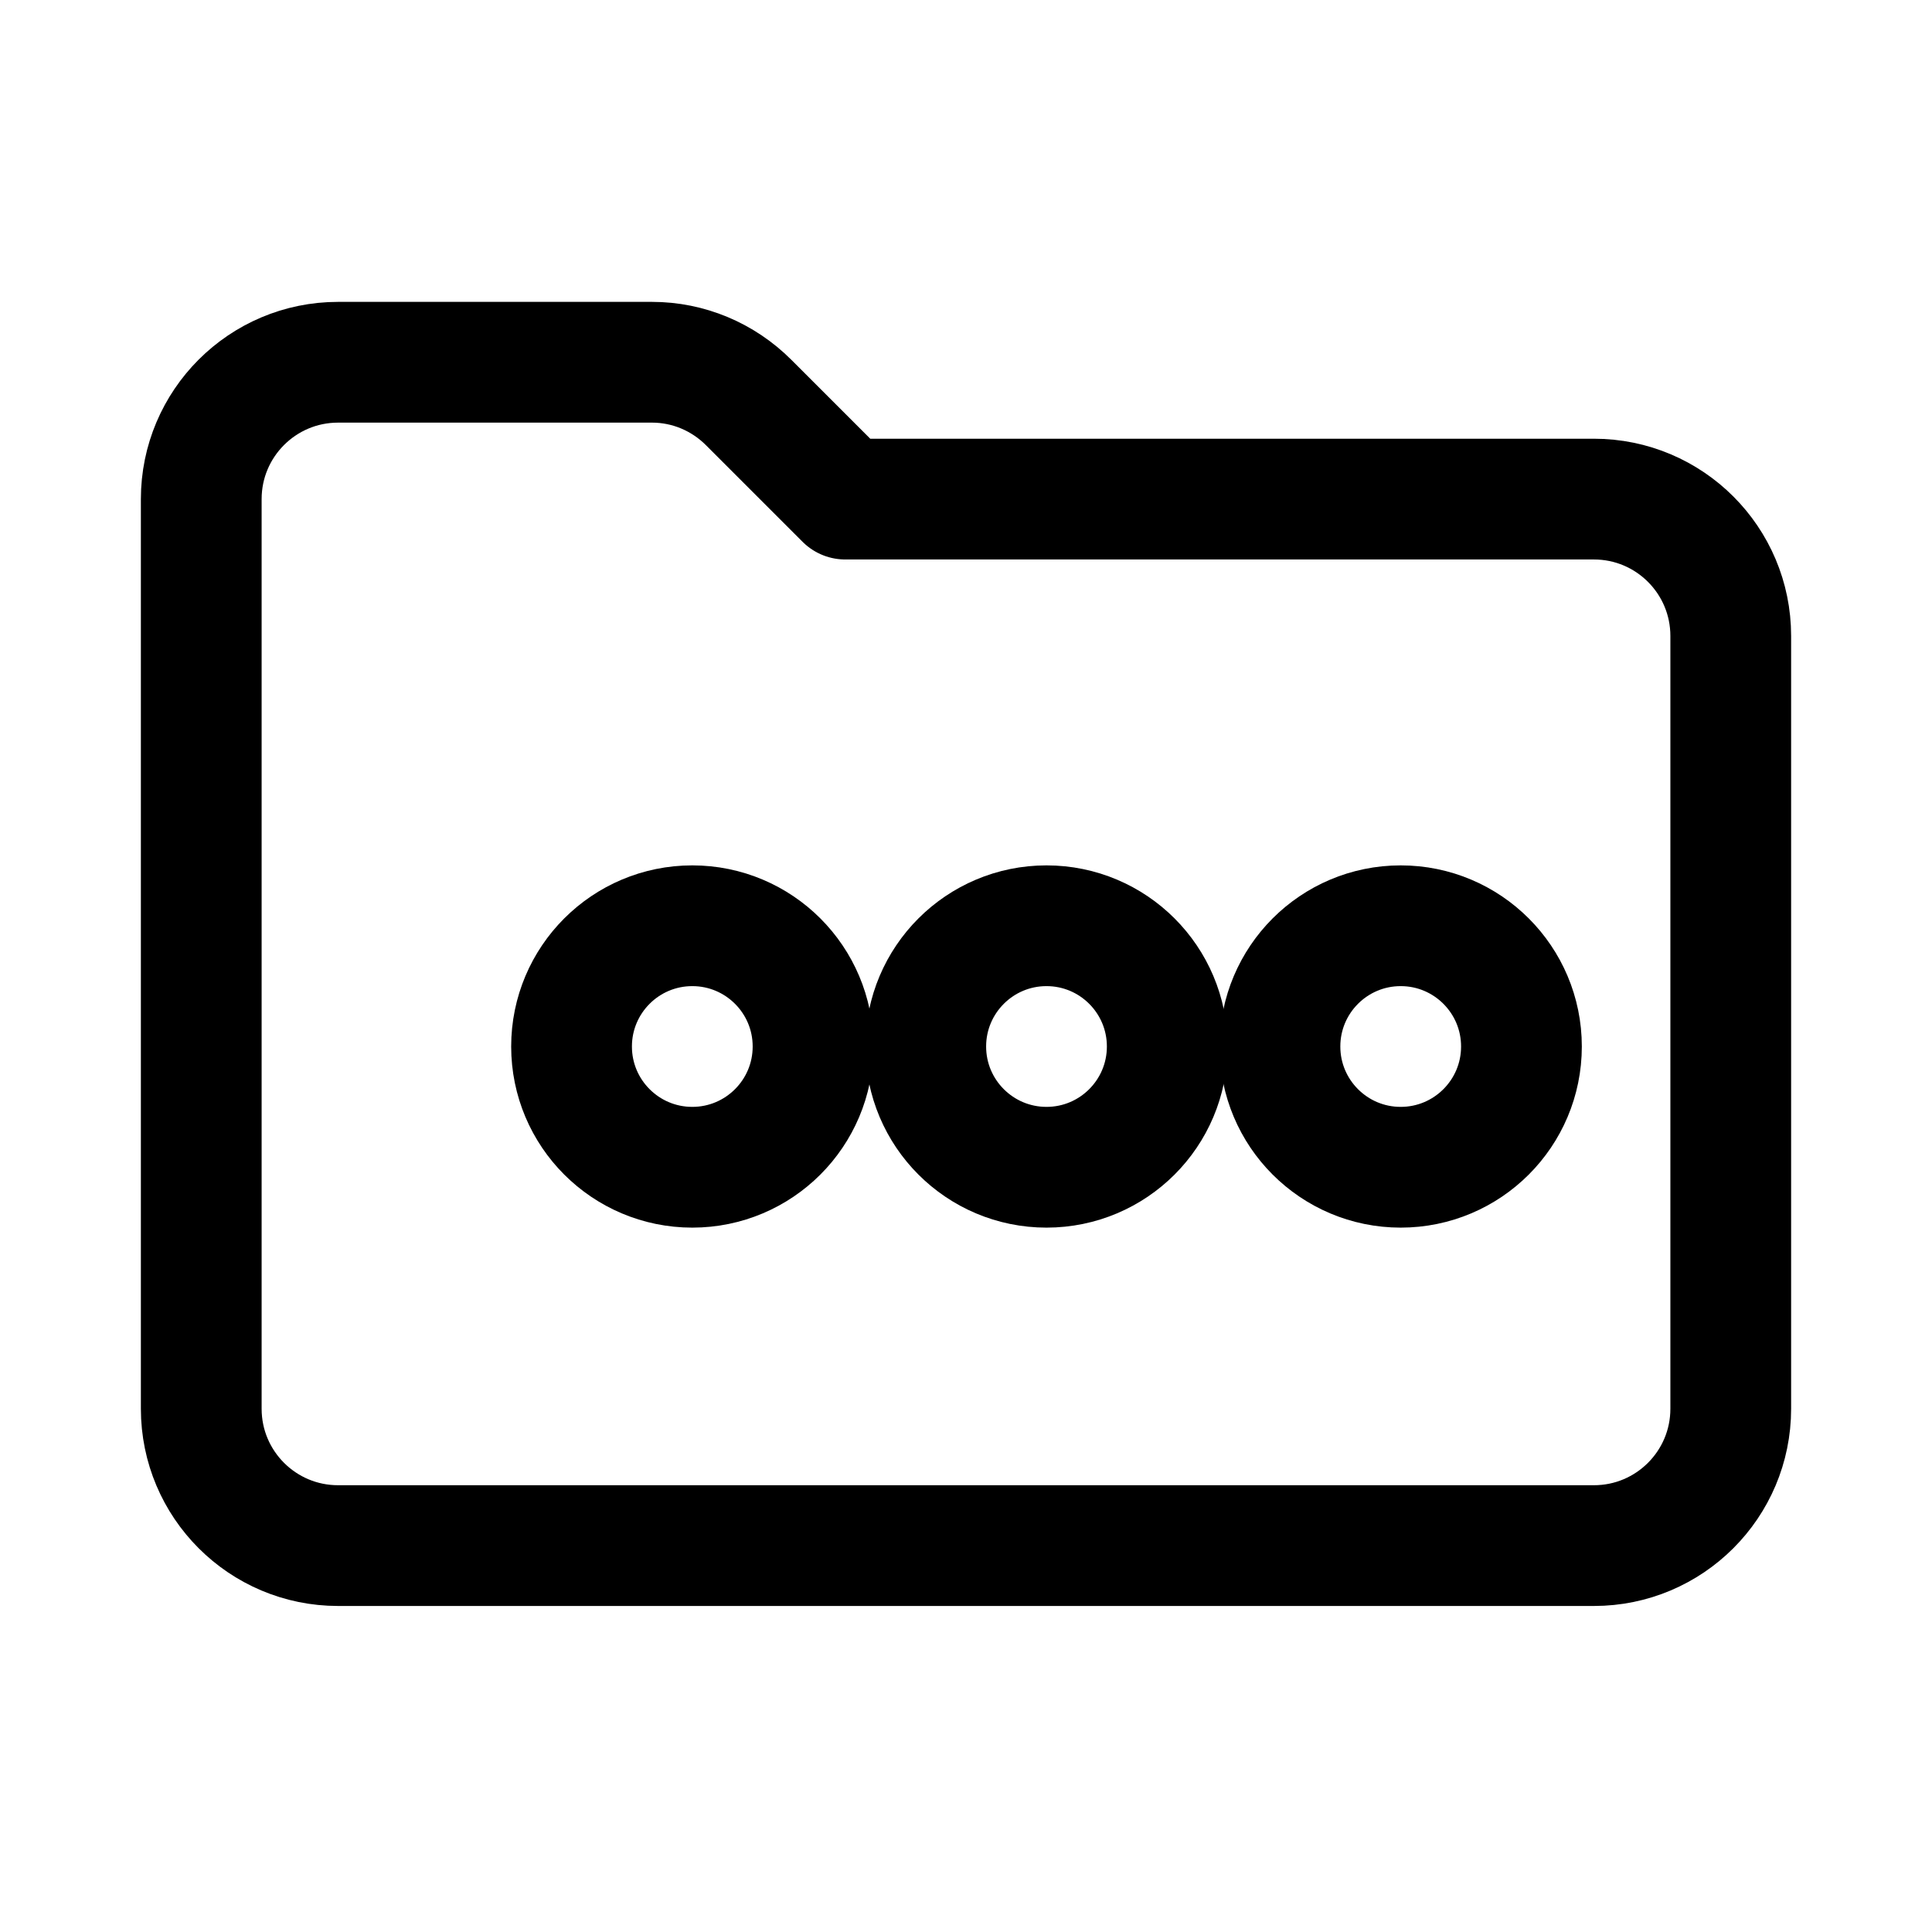
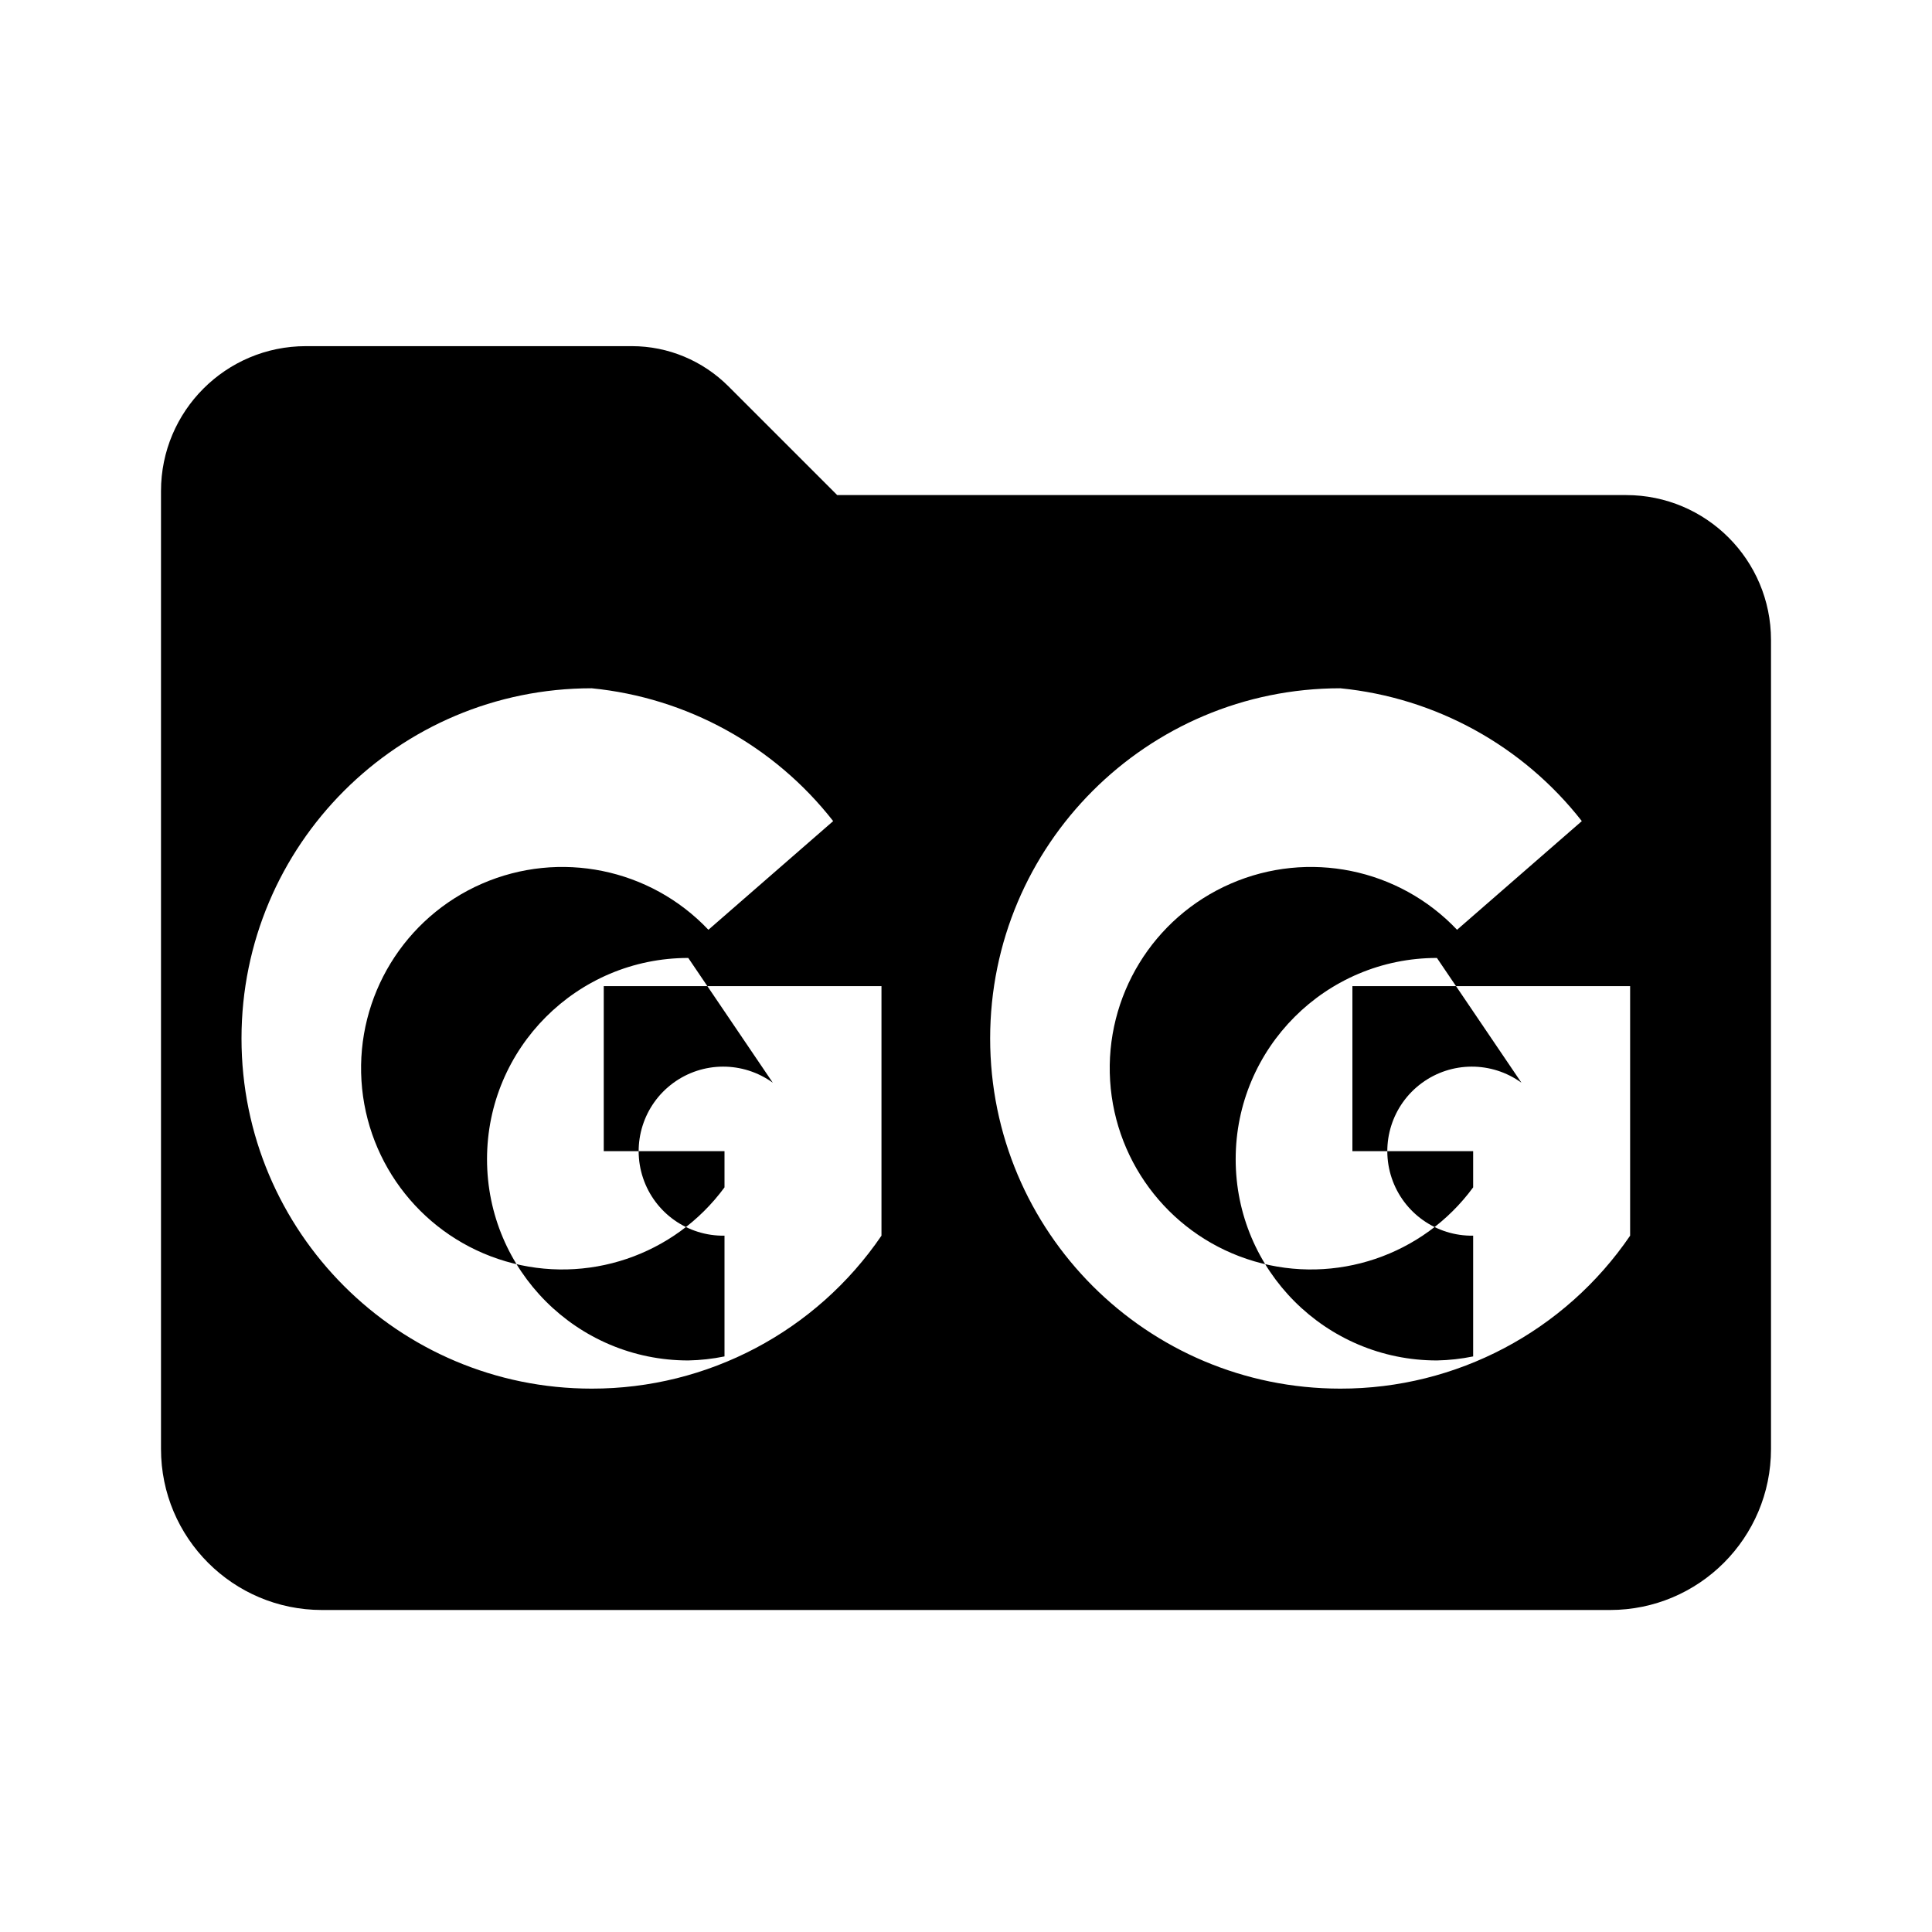
- <svg xmlns="http://www.w3.org/2000/svg" viewBox="0 0 24 24" fill="none" stroke="currentColor" stroke-width="1.5" stroke-linejoin="round" stroke-linecap="round">
-   <path d="M2.5 6.2A1.7 1.7 0 0 1 4.2 4.5h3.9c.45 0 .88.18 1.2.5l1.2 1.2h9.3a1.7 1.7 0 0 1 1.7 1.7v9.6a1.7 1.7 0 0 1-1.7 1.7H4.2a1.7 1.7 0 0 1-1.7-1.7z" />
-   <circle cx="8.6" cy="13" r="1.5" />
-   <circle cx="13" cy="13" r="1.5" />
-   <circle cx="17.4" cy="13" r="1.5" />
+ <svg xmlns="http://www.w3.org/2000/svg" viewBox="0 0 24 24" fill="currentColor">
+   <path fill-rule="evenodd" clip-rule="evenodd" d="     M2 6.1A1.8 1.8 0 0 1 3.8 4.3h4.05c.45 0 .88.18 1.2.5l1.35 1.35H20.2A1.8 1.8 0 0 1 22 7.95V18A2 2 0 0 1 20 20H4A2 2 0 0 1 2 18Z     M7.35 8.55a4.35 4.35 0 1 0 0 8.7 4.35 4.35 0 0 0 3.6-1.9v-3.1H7.5v2.05h1.5v.45a2.5 2.5 0 1 1-.2-3.2l1.55-1.35a4.35 4.35 0 0 0-3-1.65Z     M8.55 11.9a2.5 2.5 0 0 0 0 5 2.5 2.5 0 0 0 .45-.05v-1.5a1.05 1.05 0 1 1 .6-1.9Z     M16.65 8.55a4.35 4.35 0 1 0 0 8.7 4.35 4.35 0 0 0 3.6-1.9v-3.1H16.8v2.05h1.5v.45a2.5 2.5 0 1 1-.2-3.2l1.55-1.35a4.35 4.35 0 0 0-3-1.65Z     M17.85 11.9a2.5 2.5 0 0 0 0 5 2.5 2.5 0 0 0 .45-.05v-1.5a1.05 1.05 0 1 1 .6-1.9Z   " />
</svg>
